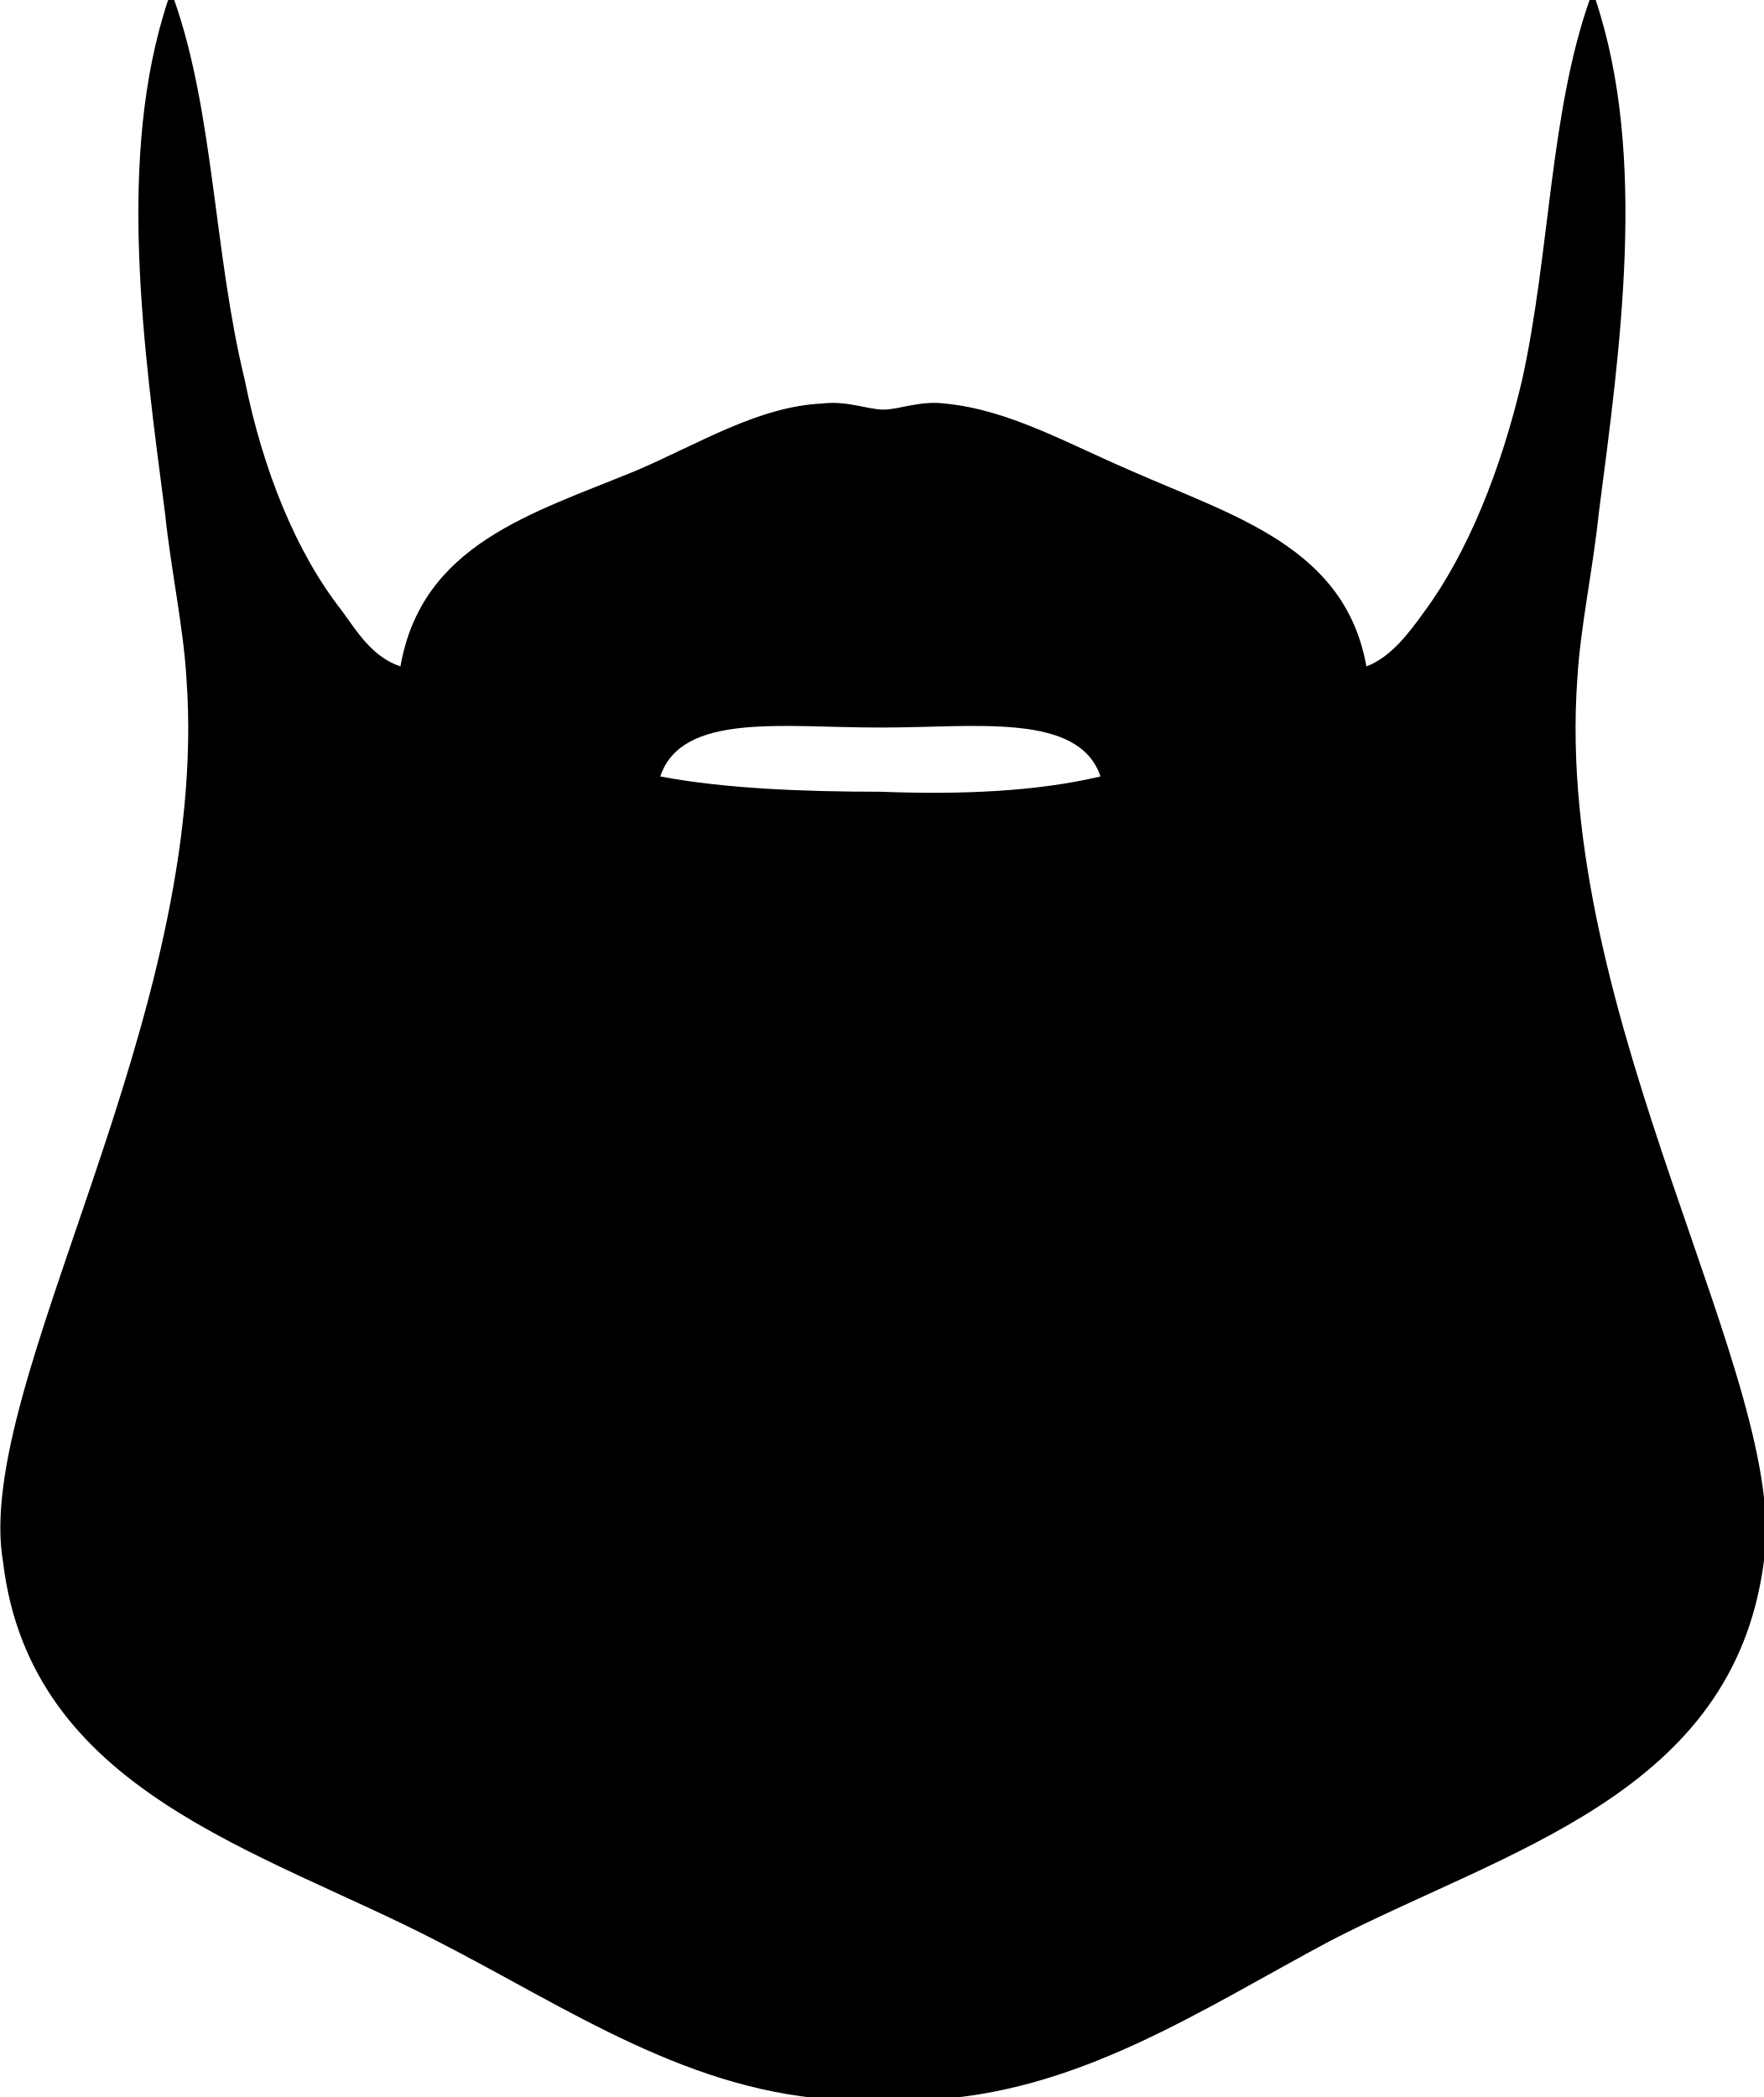
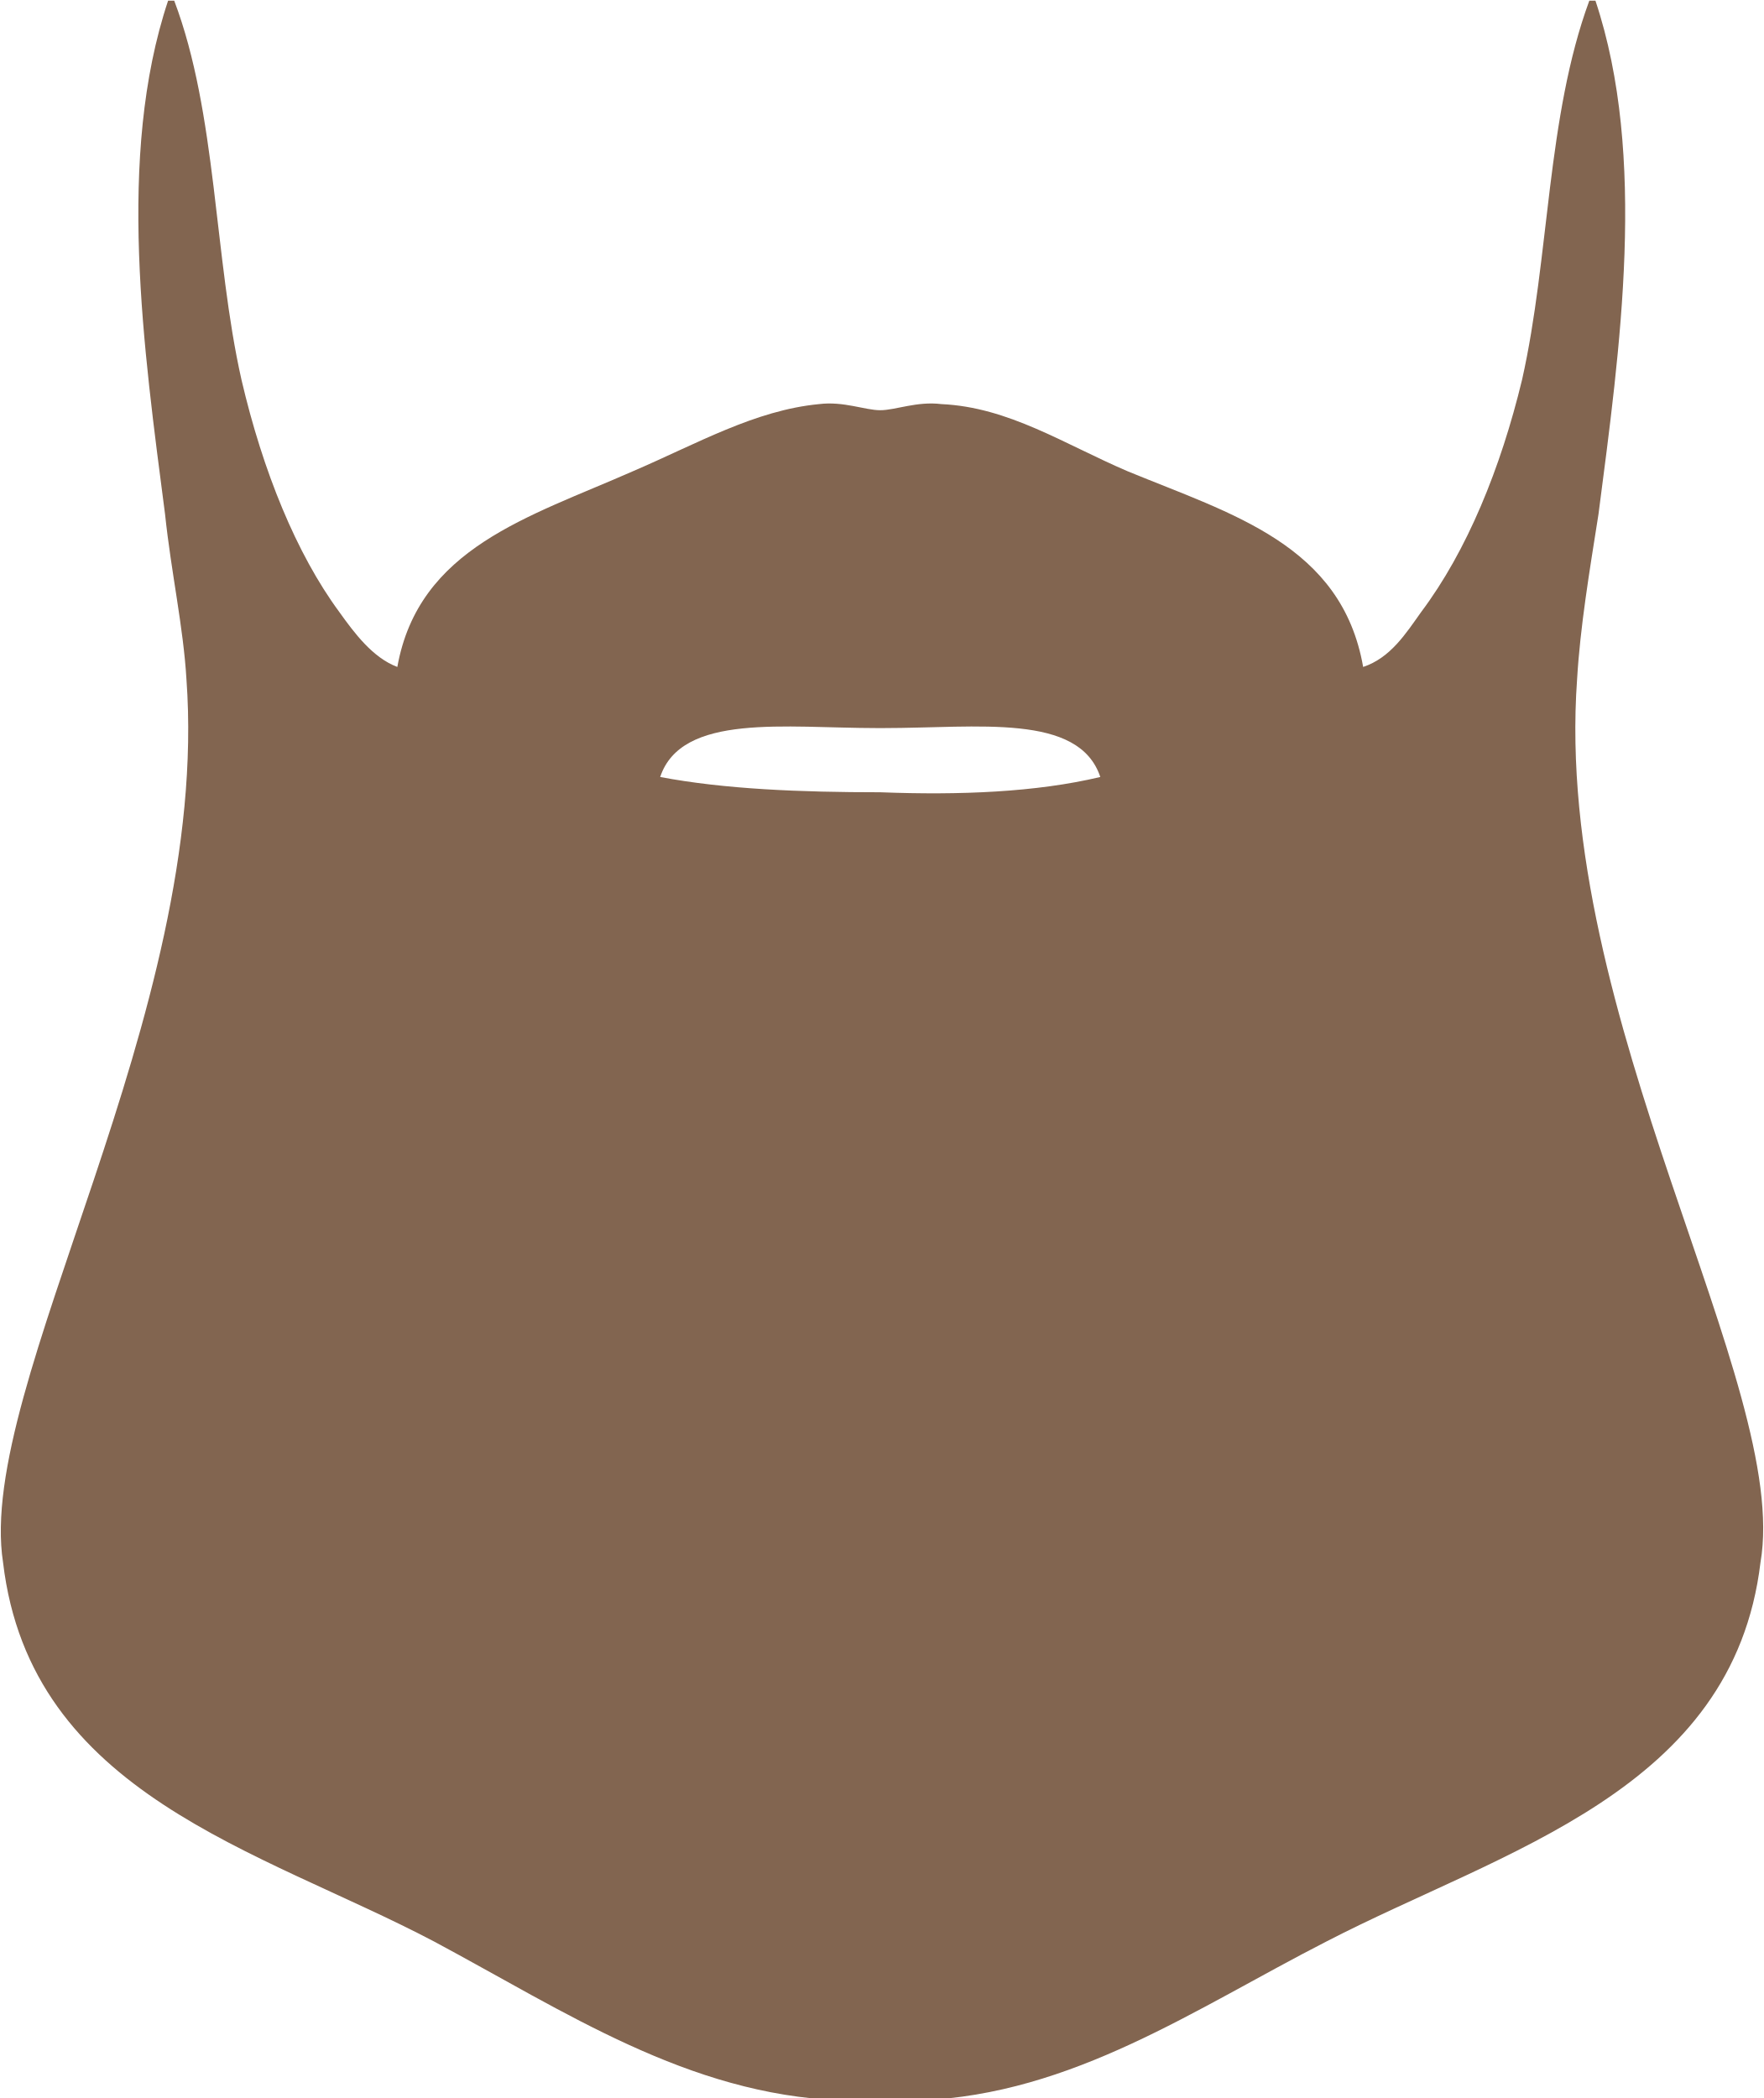
- <svg xmlns="http://www.w3.org/2000/svg" viewBox="0 0 57.7 68.6">
-   <path d="M51.6 22.2c.1-1.7.5-3.5.7-5.4.7-5.4 1.6-11.7-.1-16.8H52c-1.3 3.7-1.3 8.3-2.2 12.4-.7 3-1.8 5.7-3.2 7.6-.5.7-1.1 1.5-1.9 1.8-.7-3.9-4.3-4.9-7.7-6.4-2.1-.9-4-2-6.1-2.2-.8-.1-1.5.2-2 .2s-1.2-.3-2-.2c-2.1.1-4 1.3-6.1 2.2-3.4 1.4-7 2.4-7.7 6.4-.9-.3-1.4-1.1-1.9-1.8-1.5-1.9-2.6-4.6-3.2-7.6C7 8.3 7 3.7 5.7 0h-.2c-1.7 5.1-.8 11.4-.1 16.8.2 1.9.6 3.7.7 5.4.8 11.1-7 23.1-6 28.9.9 7.5 8.4 9.4 14.2 12.4 4.3 2.2 8.3 5 13.3 5.2h2.6c5-.2 9-2.9 13.3-5.2 5.8-3 13.2-4.8 14.2-12.4.9-5.8-6.9-17.8-6.1-28.9zm-22.8 3.7c-2.5 0-5.1-.1-7.2-.5.7-2.1 4-1.6 7.1-1.6h.2c3 0 6.4-.5 7.1 1.6-2.1.5-4.6.6-7.2.5z" />
+ <svg xmlns="http://www.w3.org/2000/svg" version="1.1" id="Layer_1" x="0px" y="0px" viewBox="0 0 57.7 68.6" width="58" height="69" style="enable-background:new 0 0 57.7 68.6;" xml:space="preserve">
+   <style type="text/css">
+ 	.st0{fill:#826550;}
+ </style>
+   <g id="XMLID_1_">
+     <g>
+       <path class="st0" d="M49.8,12.4c0.9-4,0.8-8.6,2.2-12.4c0.1,0,0.2,0,0.2,0c1.7,5.1,0.8,11.4,0.1,16.8c-0.3,1.9-0.6,3.7-0.7,5.4    c-0.8,11.1,7,23.1,6,28.9c-0.9,7.5-8.4,9.4-14.2,12.4c-4.3,2.2-8.3,5-13.3,5.2c-0.4,0-0.9,0-1.3,0s-0.9,0-1.3,0    c-5-0.2-9-2.9-13.3-5.2C8.5,60.5,1,58.7,0.1,51.1c-0.9-5.8,6.8-17.9,6-28.9c-0.1-1.7-0.5-3.5-0.7-5.4C4.7,11.4,3.8,5.1,5.5,0    c0.1,0,0.2,0,0.2,0C7.1,3.7,7,8.4,7.9,12.4c0.7,3,1.8,5.7,3.2,7.6c0.5,0.7,1.1,1.5,1.9,1.8c0.7-3.9,4.3-4.9,7.7-6.4    c2.1-0.9,4-2,6.1-2.2c0.8-0.1,1.5,0.2,2,0.2c0.5,0,1.2-0.3,2-0.2c2.2,0.1,4,1.3,6.1,2.2c3.4,1.4,7,2.4,7.7,6.4    c0.9-0.3,1.4-1.1,1.9-1.8C48,18,49.1,15.3,49.8,12.4z M36,25.4c-0.7-2.1-4-1.6-7.1-1.6c0,0,0,0-0.1,0s0,0-0.1,0    c-3,0-6.4-0.5-7.1,1.6c2.1,0.4,4.6,0.5,7.2,0.5C31.4,26,33.9,25.9,36,25.4z" />
+     </g>
+     <g>
+ 	</g>
+   </g>
</svg>
